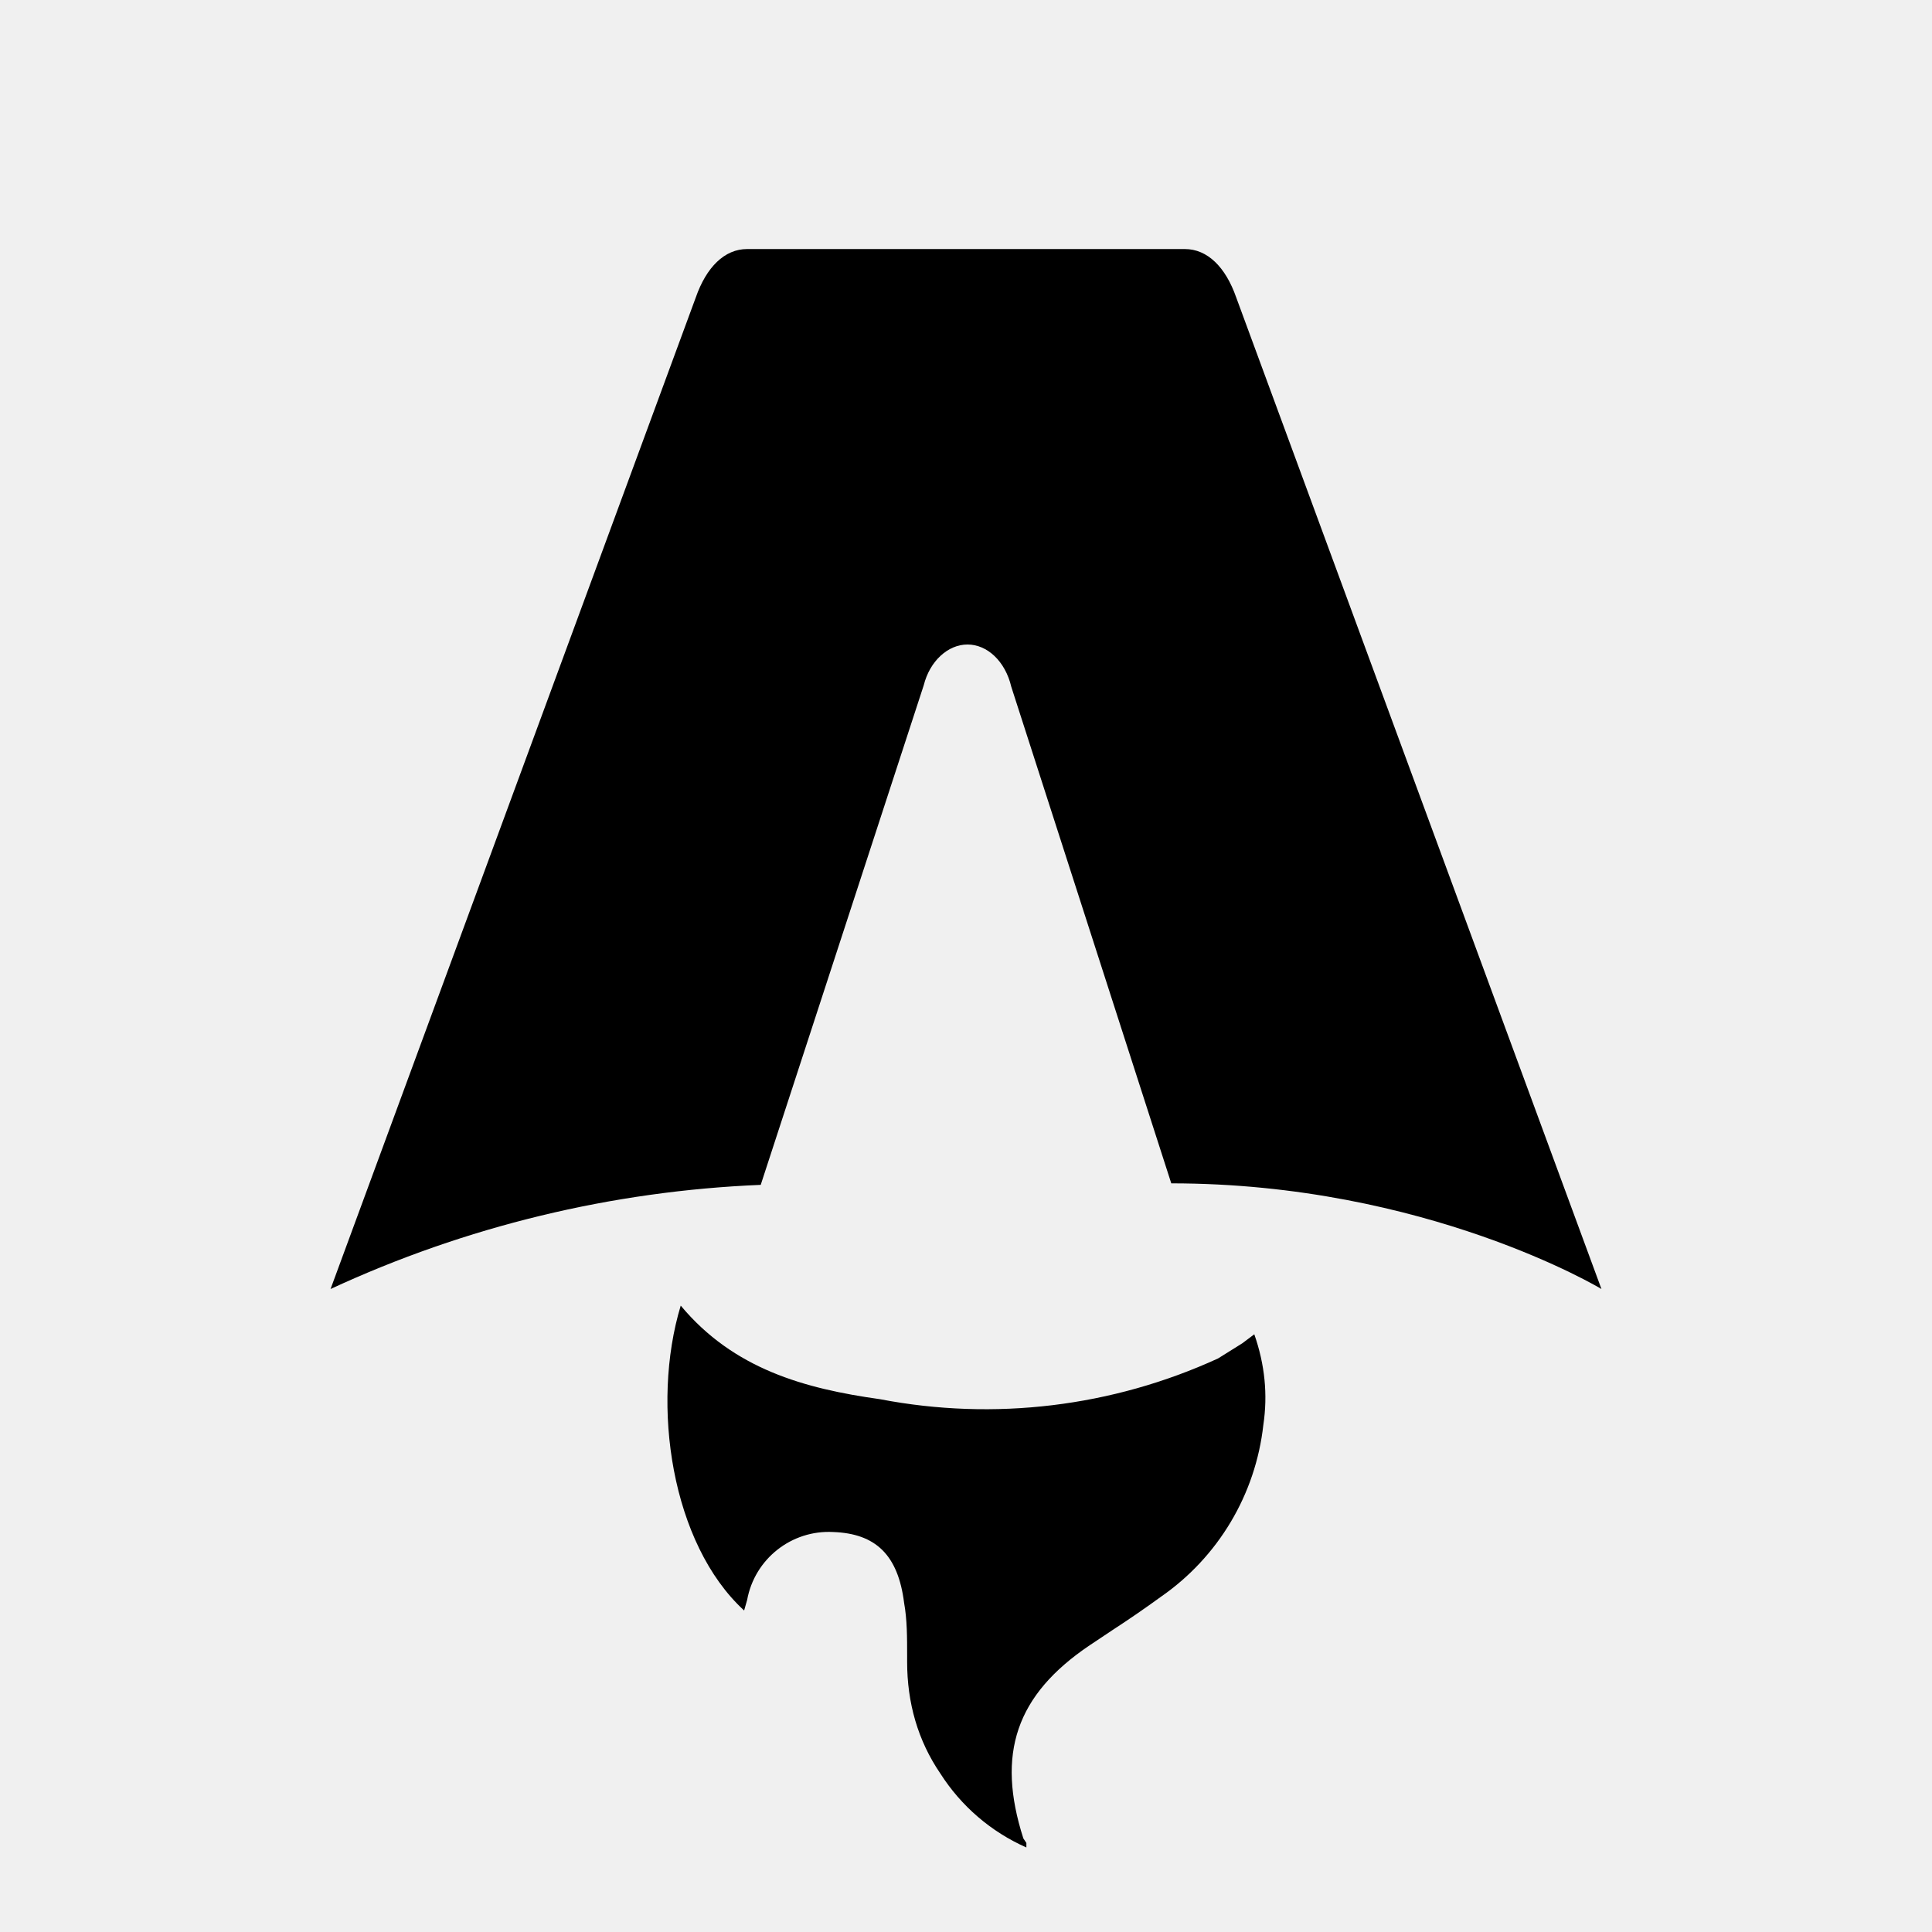
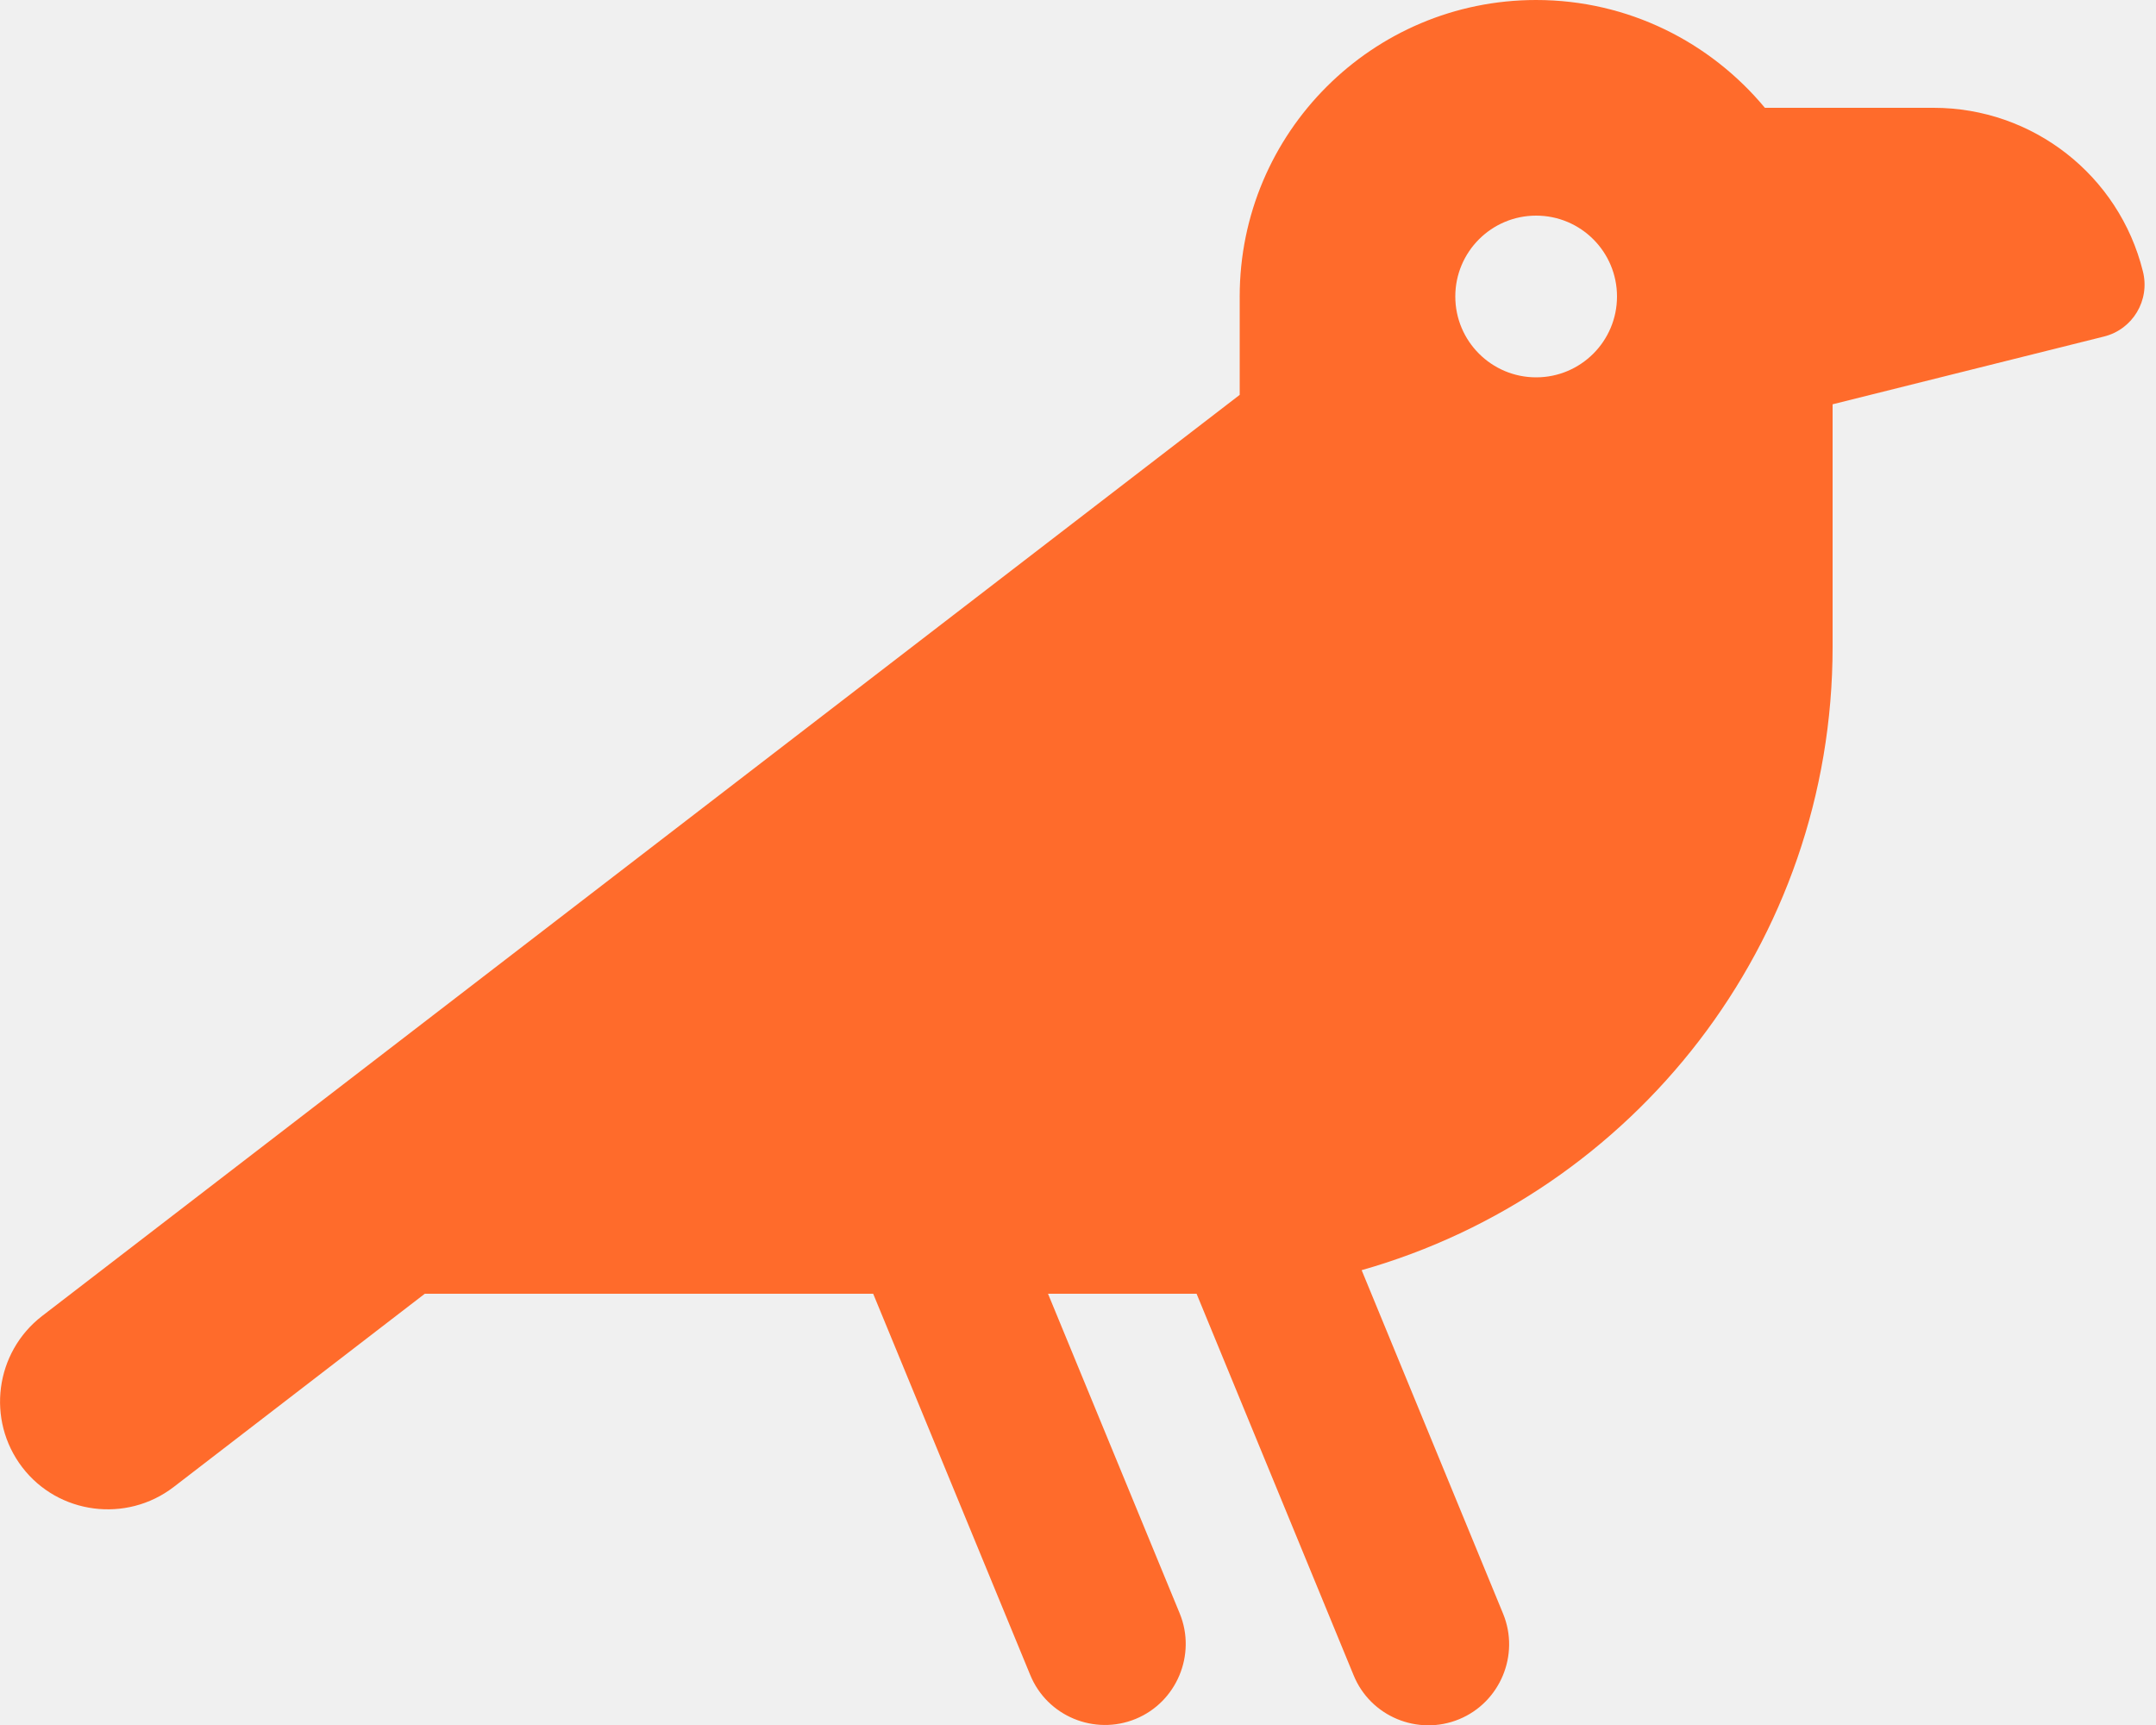
- <svg xmlns="http://www.w3.org/2000/svg" fill="none" viewBox="0 0 128 128">
-   <path d="M50.4 78.5a75.1 75.1 0 0 0-28.5 6.9l24.2-65.7c.7-2 1.9-3.2 3.4-3.2h29c1.5 0 2.7 1.2 3.4 3.2l24.2 65.7s-11.6-7-28.5-7L67 45.5c-.4-1.7-1.6-2.8-2.9-2.8-1.3 0-2.5 1.1-2.9 2.7L50.4 78.5Zm-1.1 28.2Zm-4.2-20.2c-2 6.6-.6 15.8 4.2 20.2a17.5 17.5 0 0 1 .2-.7 5.5 5.5 0 0 1 5.7-4.5c2.8.1 4.3 1.5 4.7 4.7.2 1.1.2 2.3.2 3.5v.4c0 2.7.7 5.2 2.2 7.4a13 13 0 0 0 5.7 4.9v-.3l-.2-.3c-1.8-5.6-.5-9.5 4.4-12.8l1.5-1a73 73 0 0 0 3.2-2.2 16 16 0 0 0 6.8-11.4c.3-2 .1-4-.6-6l-.8.6-1.6 1a37 37 0 0 1-22.4 2.7c-5-.7-9.7-2-13.2-6.2Z" />
-   <style>
-         path { fill: #000; }
-         @media (prefers-color-scheme: dark) {
-             path { fill: #FFF; }
-         }
-     </style>
+ <svg xmlns="http://www.w3.org/2000/svg" viewBox="0 0 640 512">
+   <path fill="#FF6B2B" d="M456 0c-48.6 0-88 39.4-88 88l0 29.2L12.5 390.6c-14 10.8-16.6 30.9-5.9 44.9s30.9 16.6 44.9 5.9L126.1 384l133.1 0 46.6 113.1c5 12.3 19.1 18.1 31.3 13.1s18.1-19.1 13.1-31.3L311.1 384l40.9 0c1.1 0 2.1 0 3.2 0l46.6 113.2c5 12.3 19.1 18.1 31.3 13.1s18.1-19.1 13.1-31.3l-42-102C484.9 354.1 544 280 544 192l0-64 0-8 80.5-20.1c8.6-2.1 13.8-10.8 11.6-19.4C629 52 603.4 32 574 32l-50.1 0C507.7 12.5 483.3 0 456 0zm0 64a24 24 0 1 1 0 48 24 24 0 1 1 0-48z" />
</svg>
